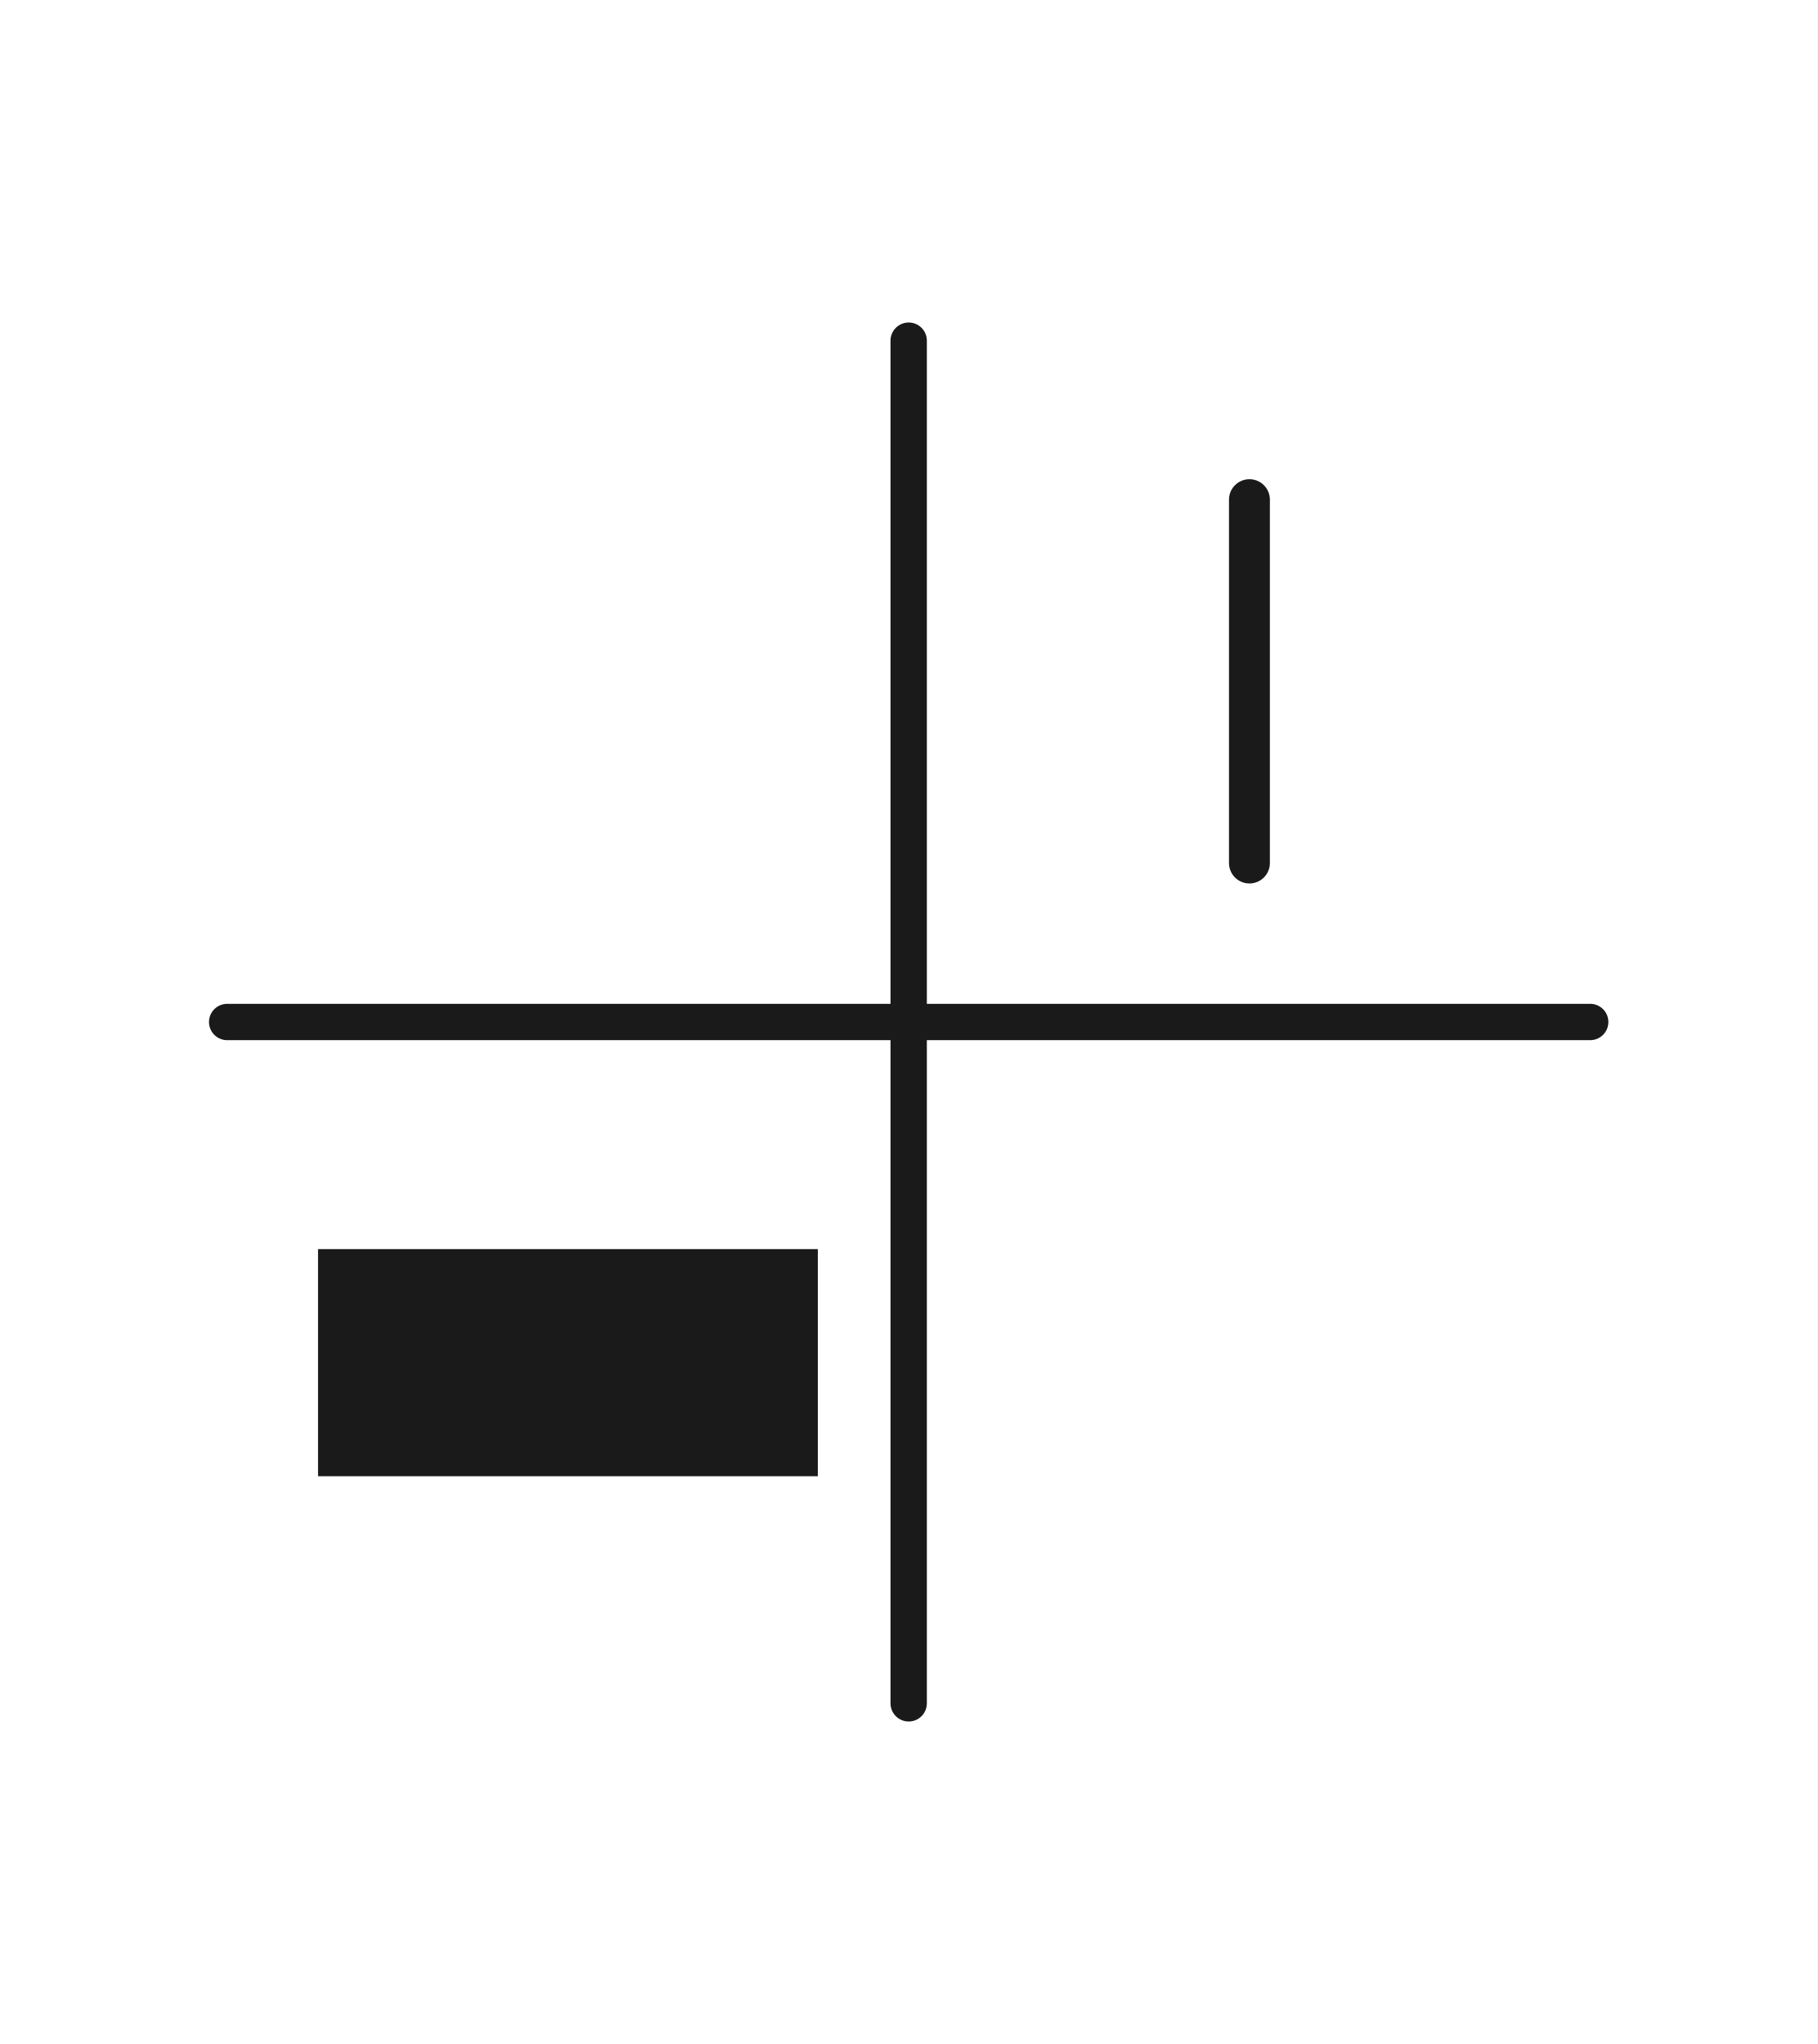
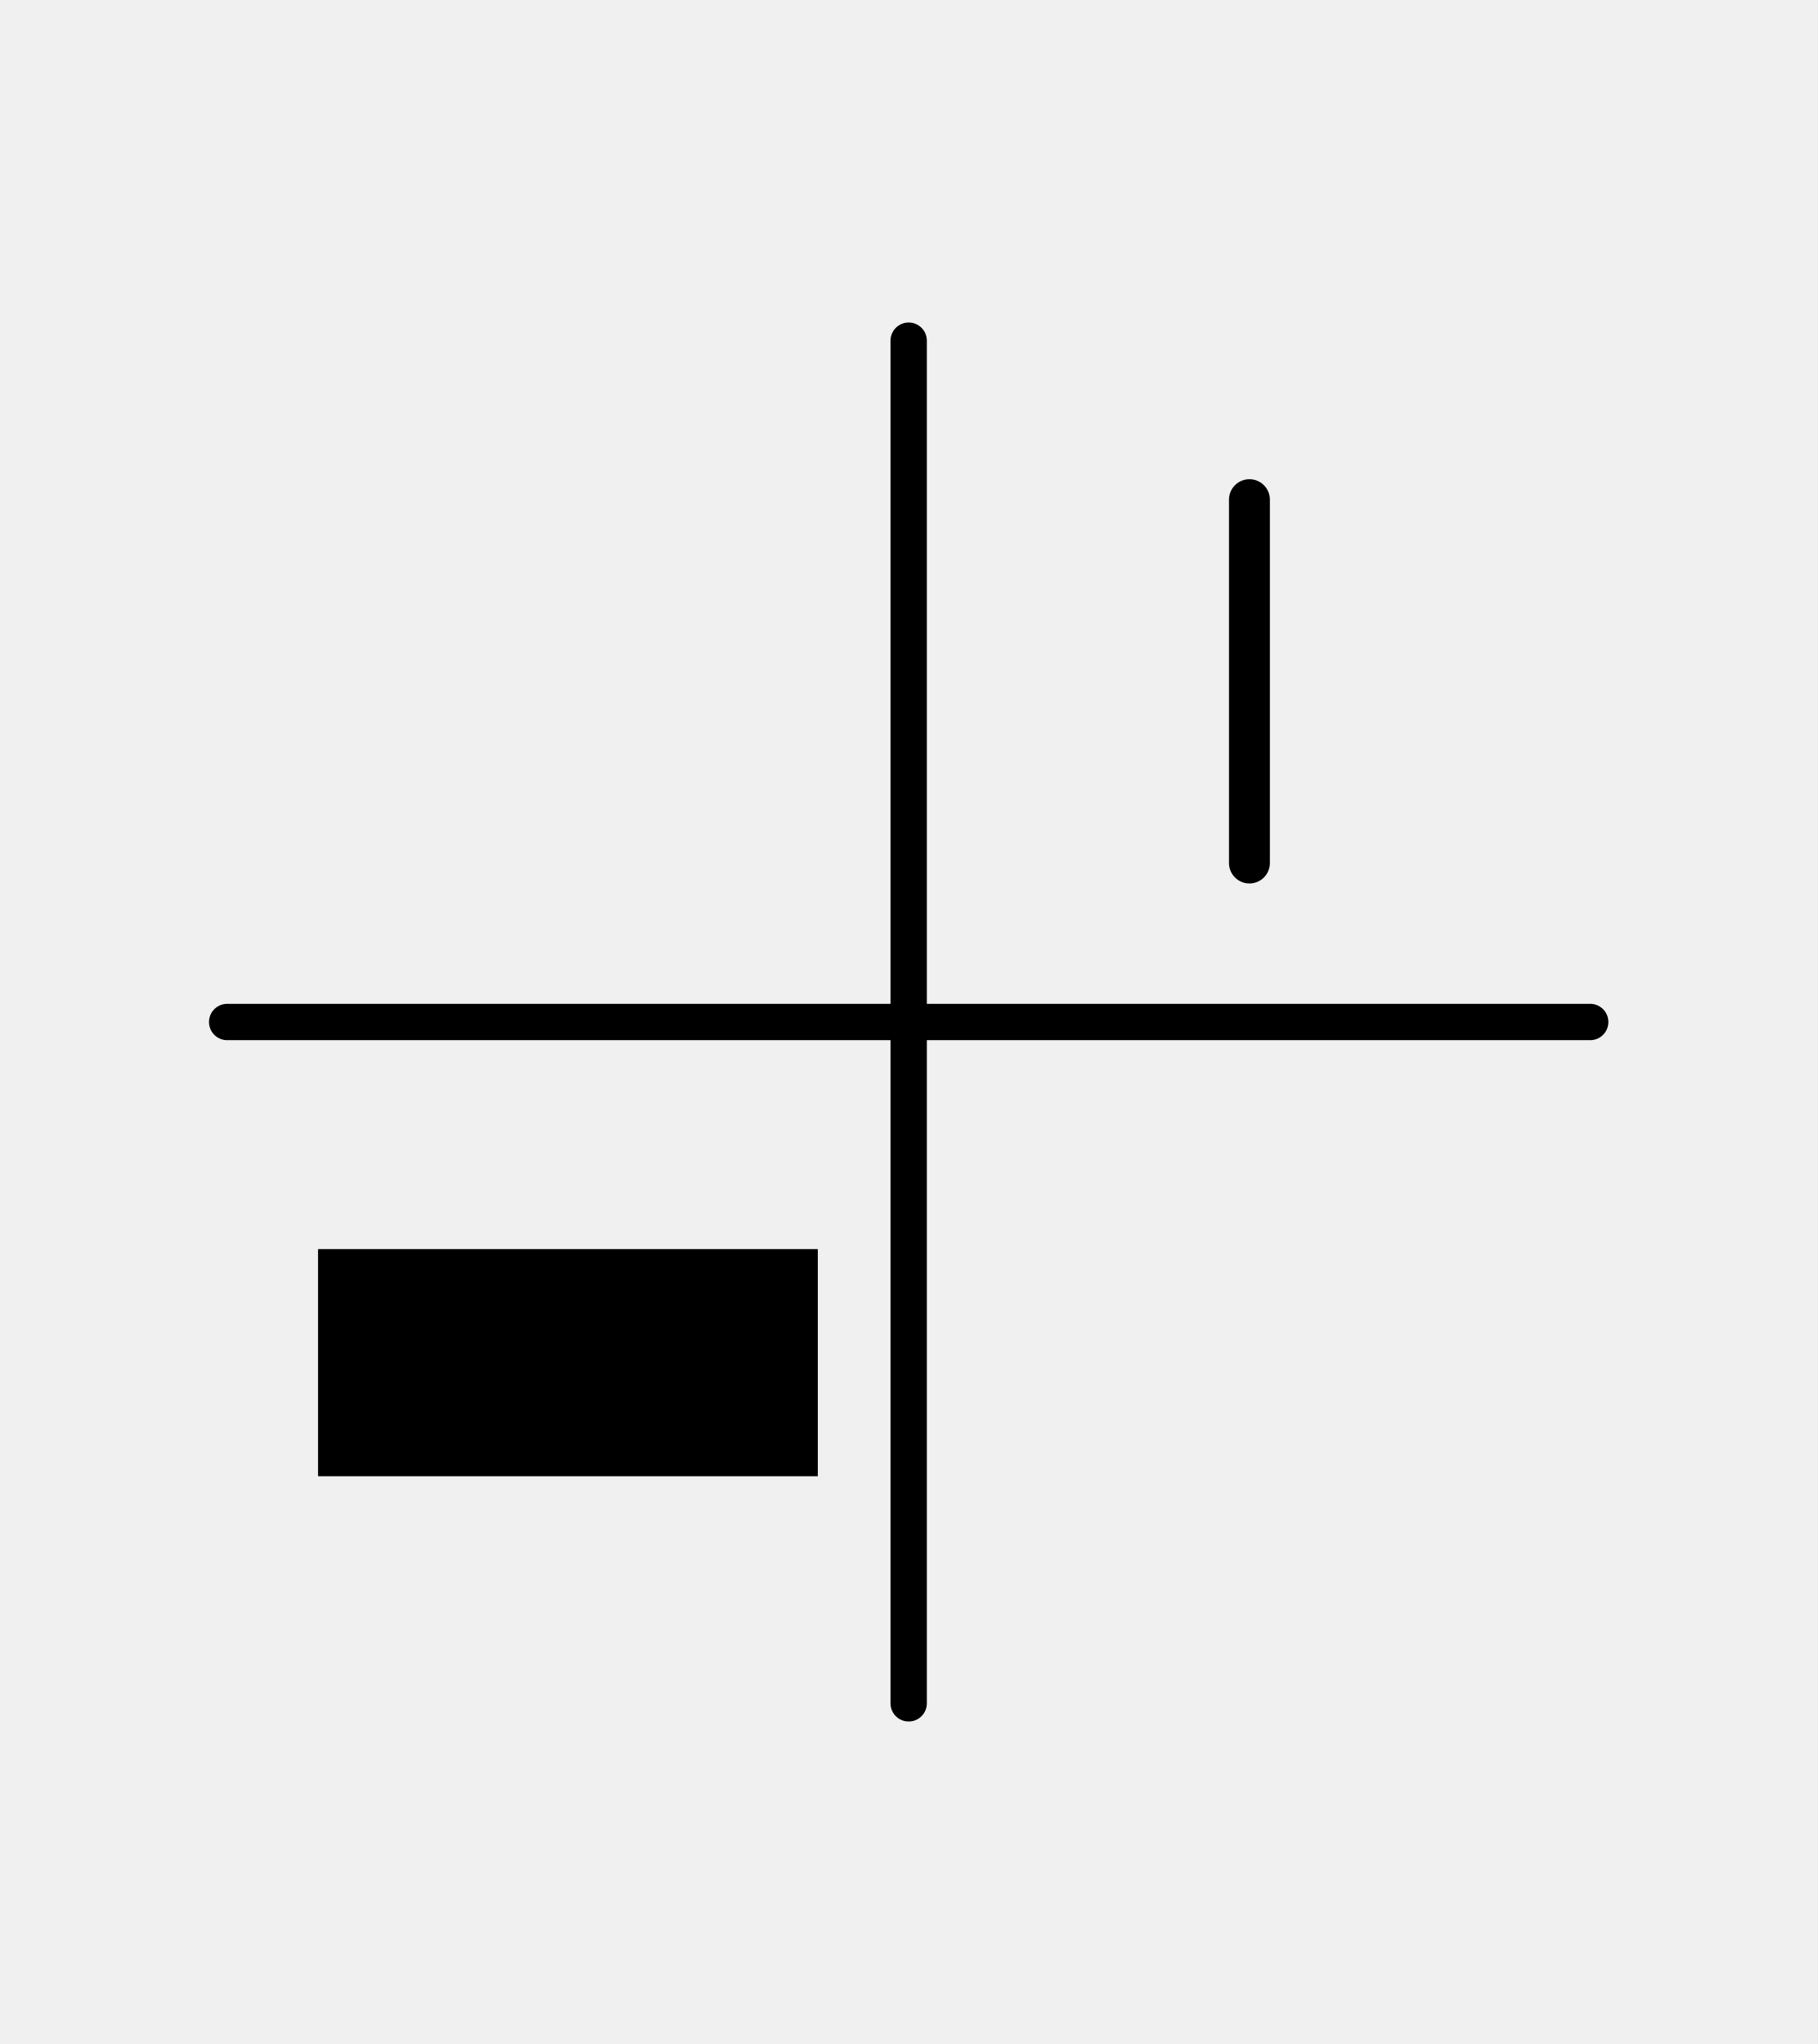
- <svg xmlns="http://www.w3.org/2000/svg" viewBox="0 0 80 90" width="80" height="90" font-family="'Latin Modern Roman', Georgia, 'Times New Roman', serif">
-   <rect width="80" height="90" fill="#ffffff" />
-   <g transform="translate(40, 45)" stroke="#1a1a1a" fill="none" stroke-width="1.6" stroke-linecap="round">
+ <svg xmlns="http://www.w3.org/2000/svg" fill="currentColor" viewBox="0 0 80 90" width="80" height="90" font-family="'Latin Modern Roman', Georgia, 'Times New Roman', serif">
+   <g transform="translate(40, 45)" stroke="currentColor" fill="none" stroke-width="1.6" stroke-linecap="round">
    <line x1="-30" y1="0" x2="30" y2="0" />
    <line x1="0" y1="-30" x2="0" y2="30" />
  </g>
-   <rect x="14" y="55" width="22" height="10" fill="#1a1a1a" />
-   <line x1="55" y1="22" x2="55" y2="38" stroke="#1a1a1a" stroke-width="1.8" stroke-linecap="round" />
+   <rect x="14" y="55" width="22" height="10" fill="currentColor" />
+   <line x1="55" y1="22" x2="55" y2="38" stroke="currentColor" stroke-width="1.8" stroke-linecap="round" />
</svg>
